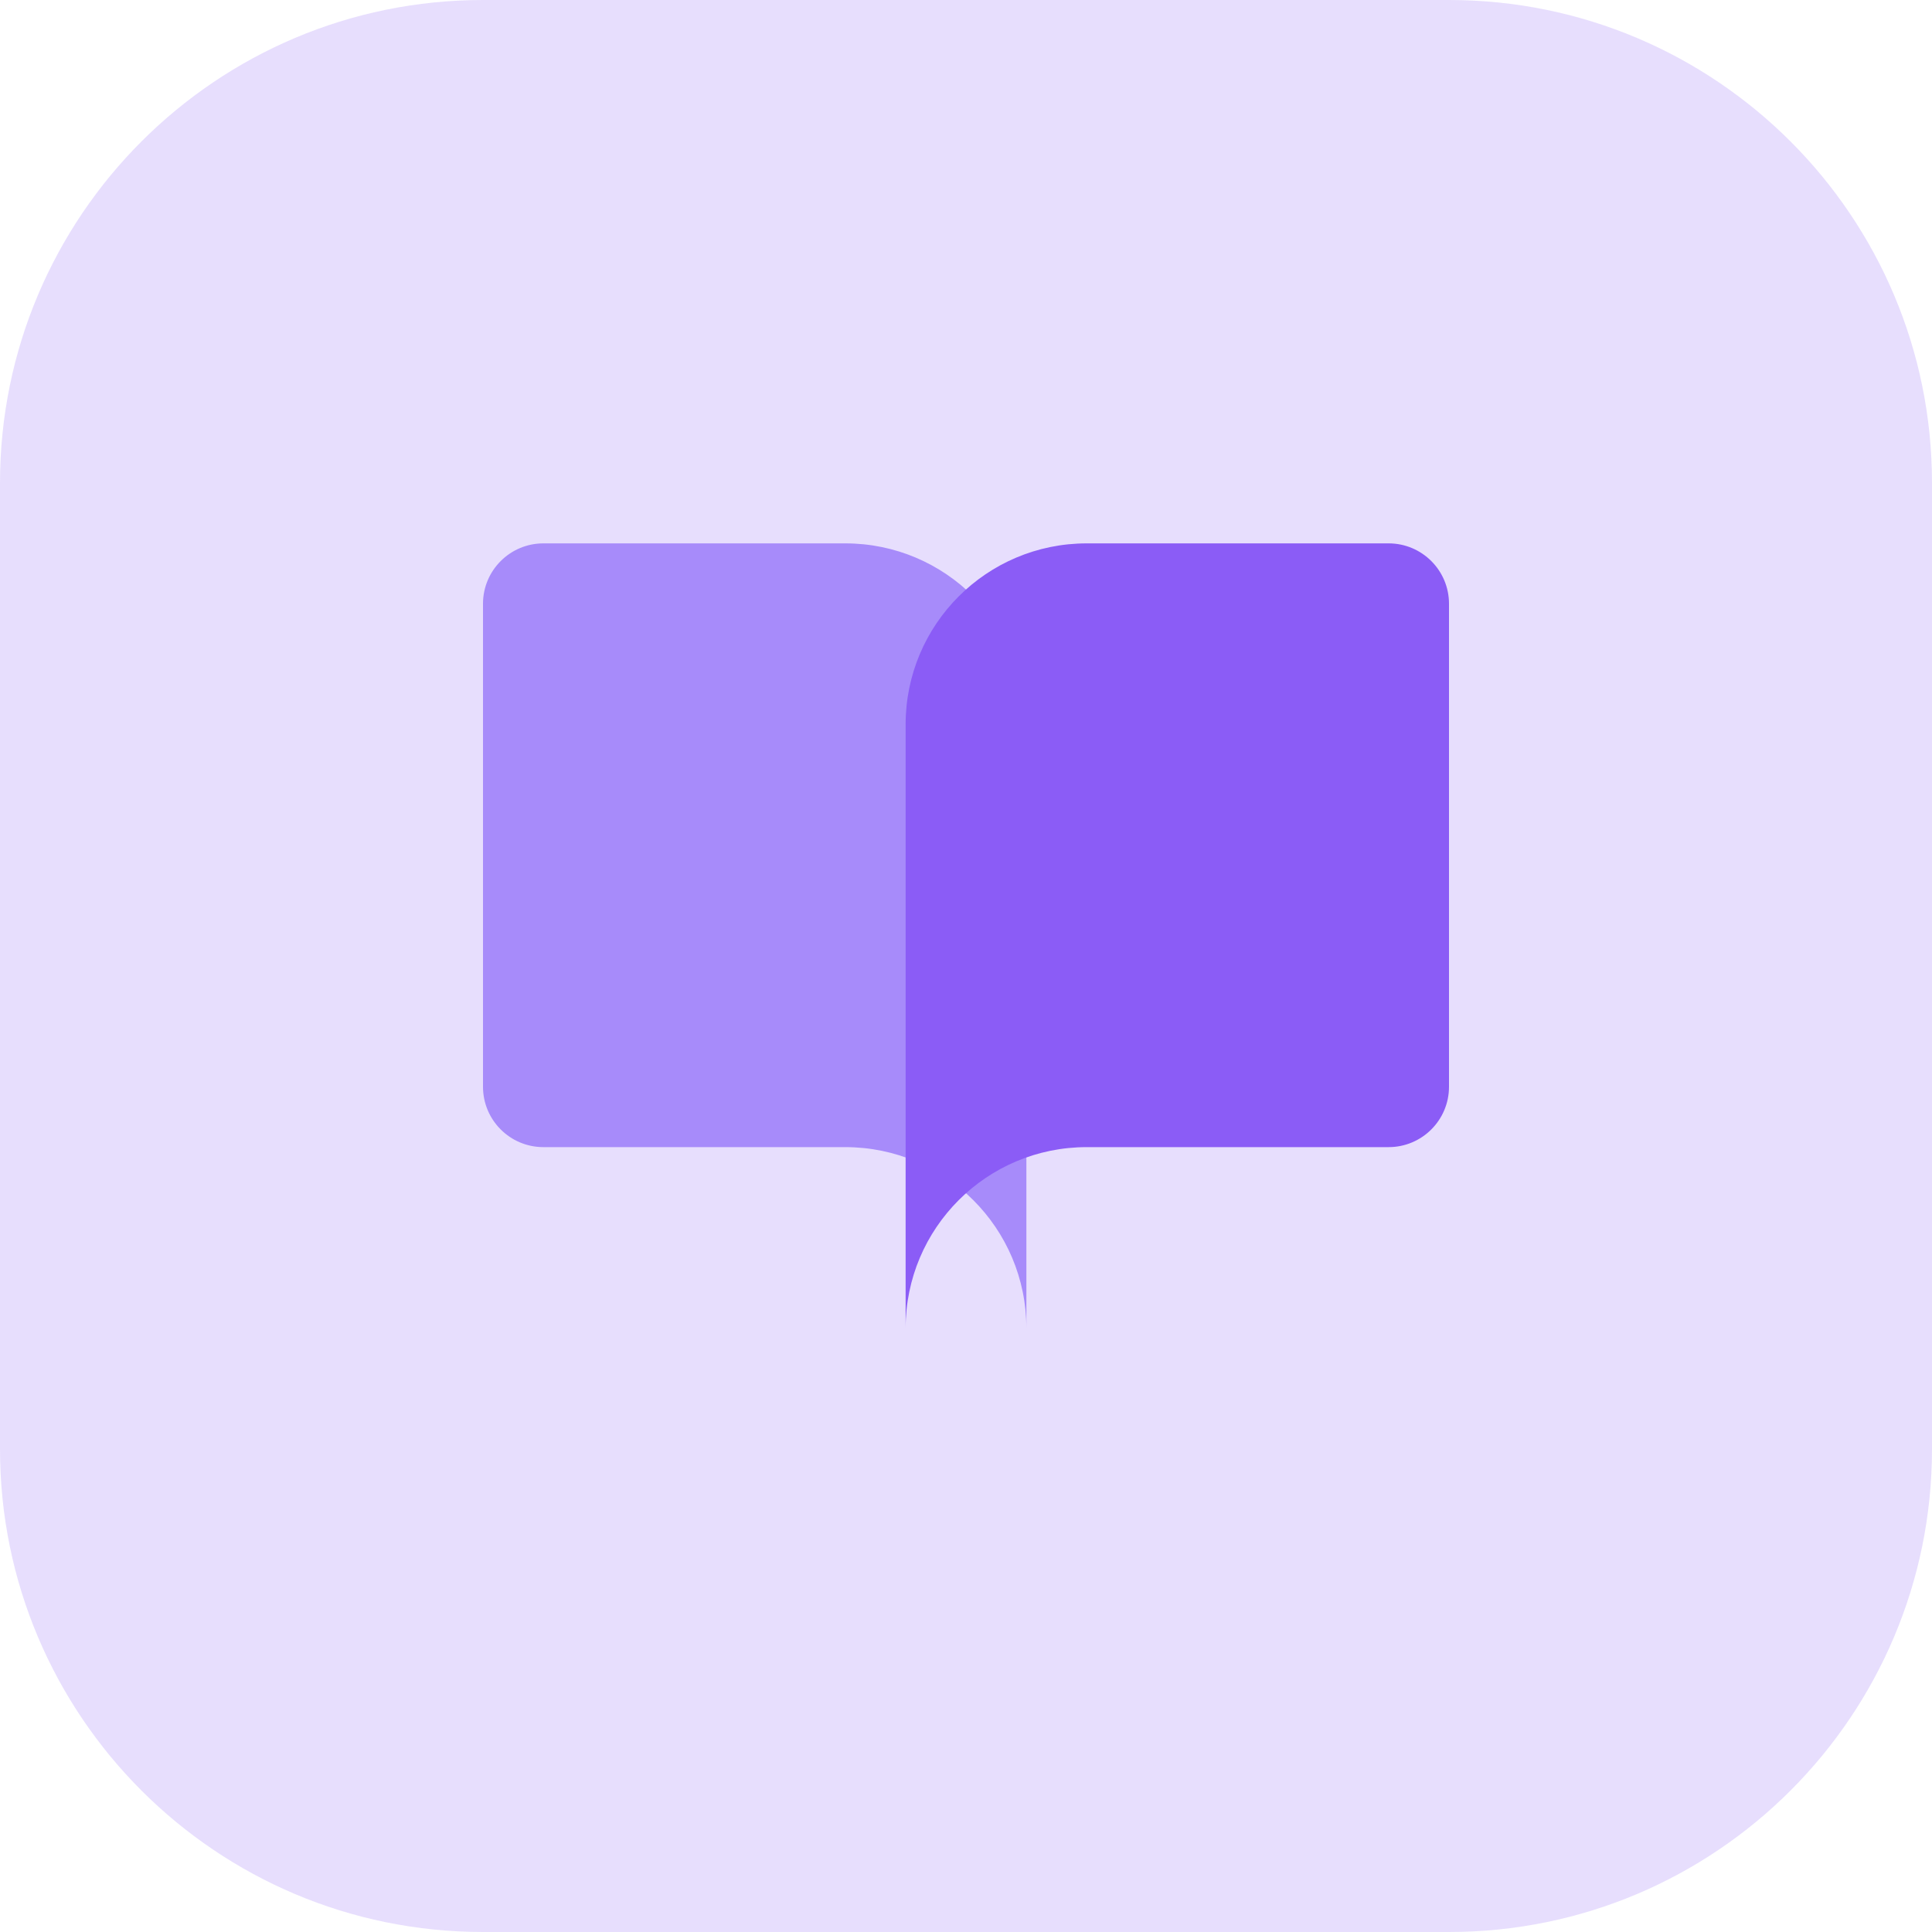
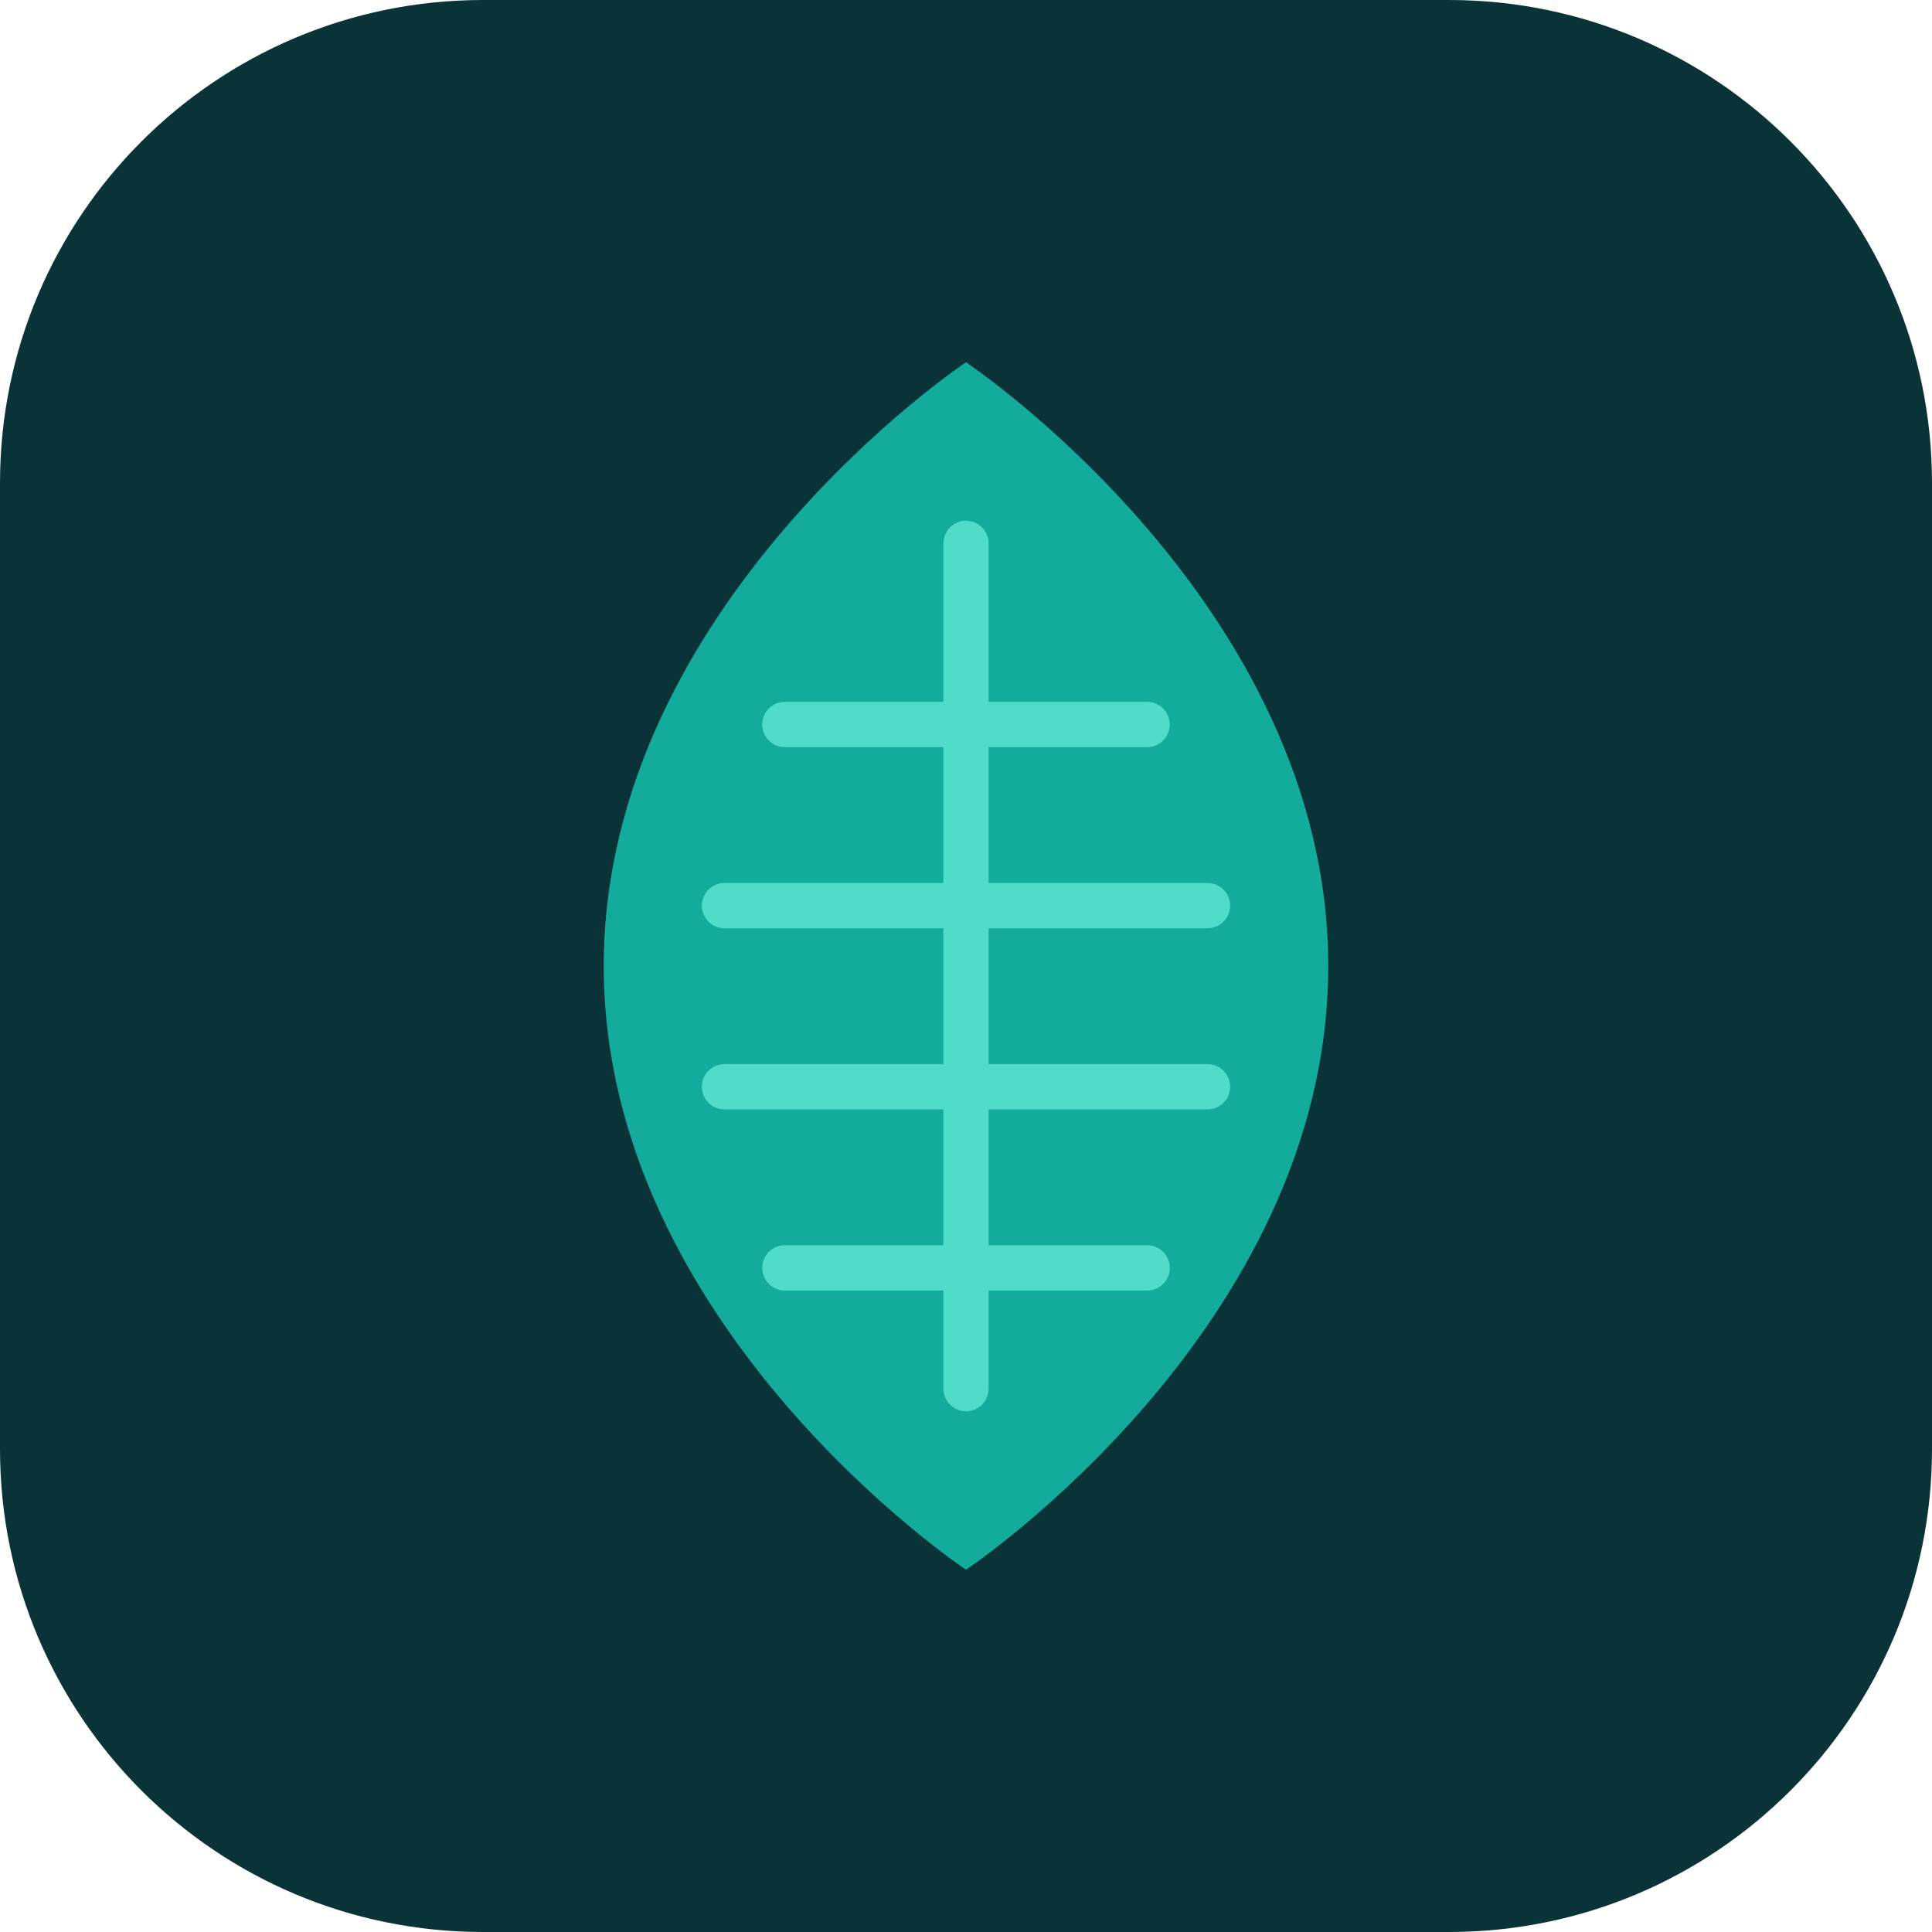
<svg xmlns="http://www.w3.org/2000/svg" viewBox="0 0 32 32" fill="none">
-   <rect width="32" height="32" rx="8" fill="#8B5CF6" fill-opacity="0.2" />
-   <path d="M8 10C8 9.448 8.448 9 9 9H14C15.657 9 17 10.343 17 12V22C17 20.343 15.657 19 14 19H9C8.448 19 8 18.552 8 18V10Z" fill="#A78BFA" />
-   <path d="M24 10C24 9.448 23.552 9 23 9H18C16.343 9 15 10.343 15 12V22C15 20.343 16.343 19 18 19H23C23.552 19 24 18.552 24 18V10Z" fill="#8B5CF6" />
+   <rect width="32" height="32" rx="8" fill="#0a3338" />
+   <path d="M16 6C16 6 22 10 22 16C22 22 16 26 16 26C16 26 10 22 10 16C10 10 16 6 16 6Z" fill="#14b8a6" opacity="0.9" />
+   <path d="M16 9V23M13 12H19M12 15H20M12 18H20M13 21H19" stroke="#5eead4" stroke-width="0.75" stroke-linecap="round" opacity="0.8" />
</svg>
